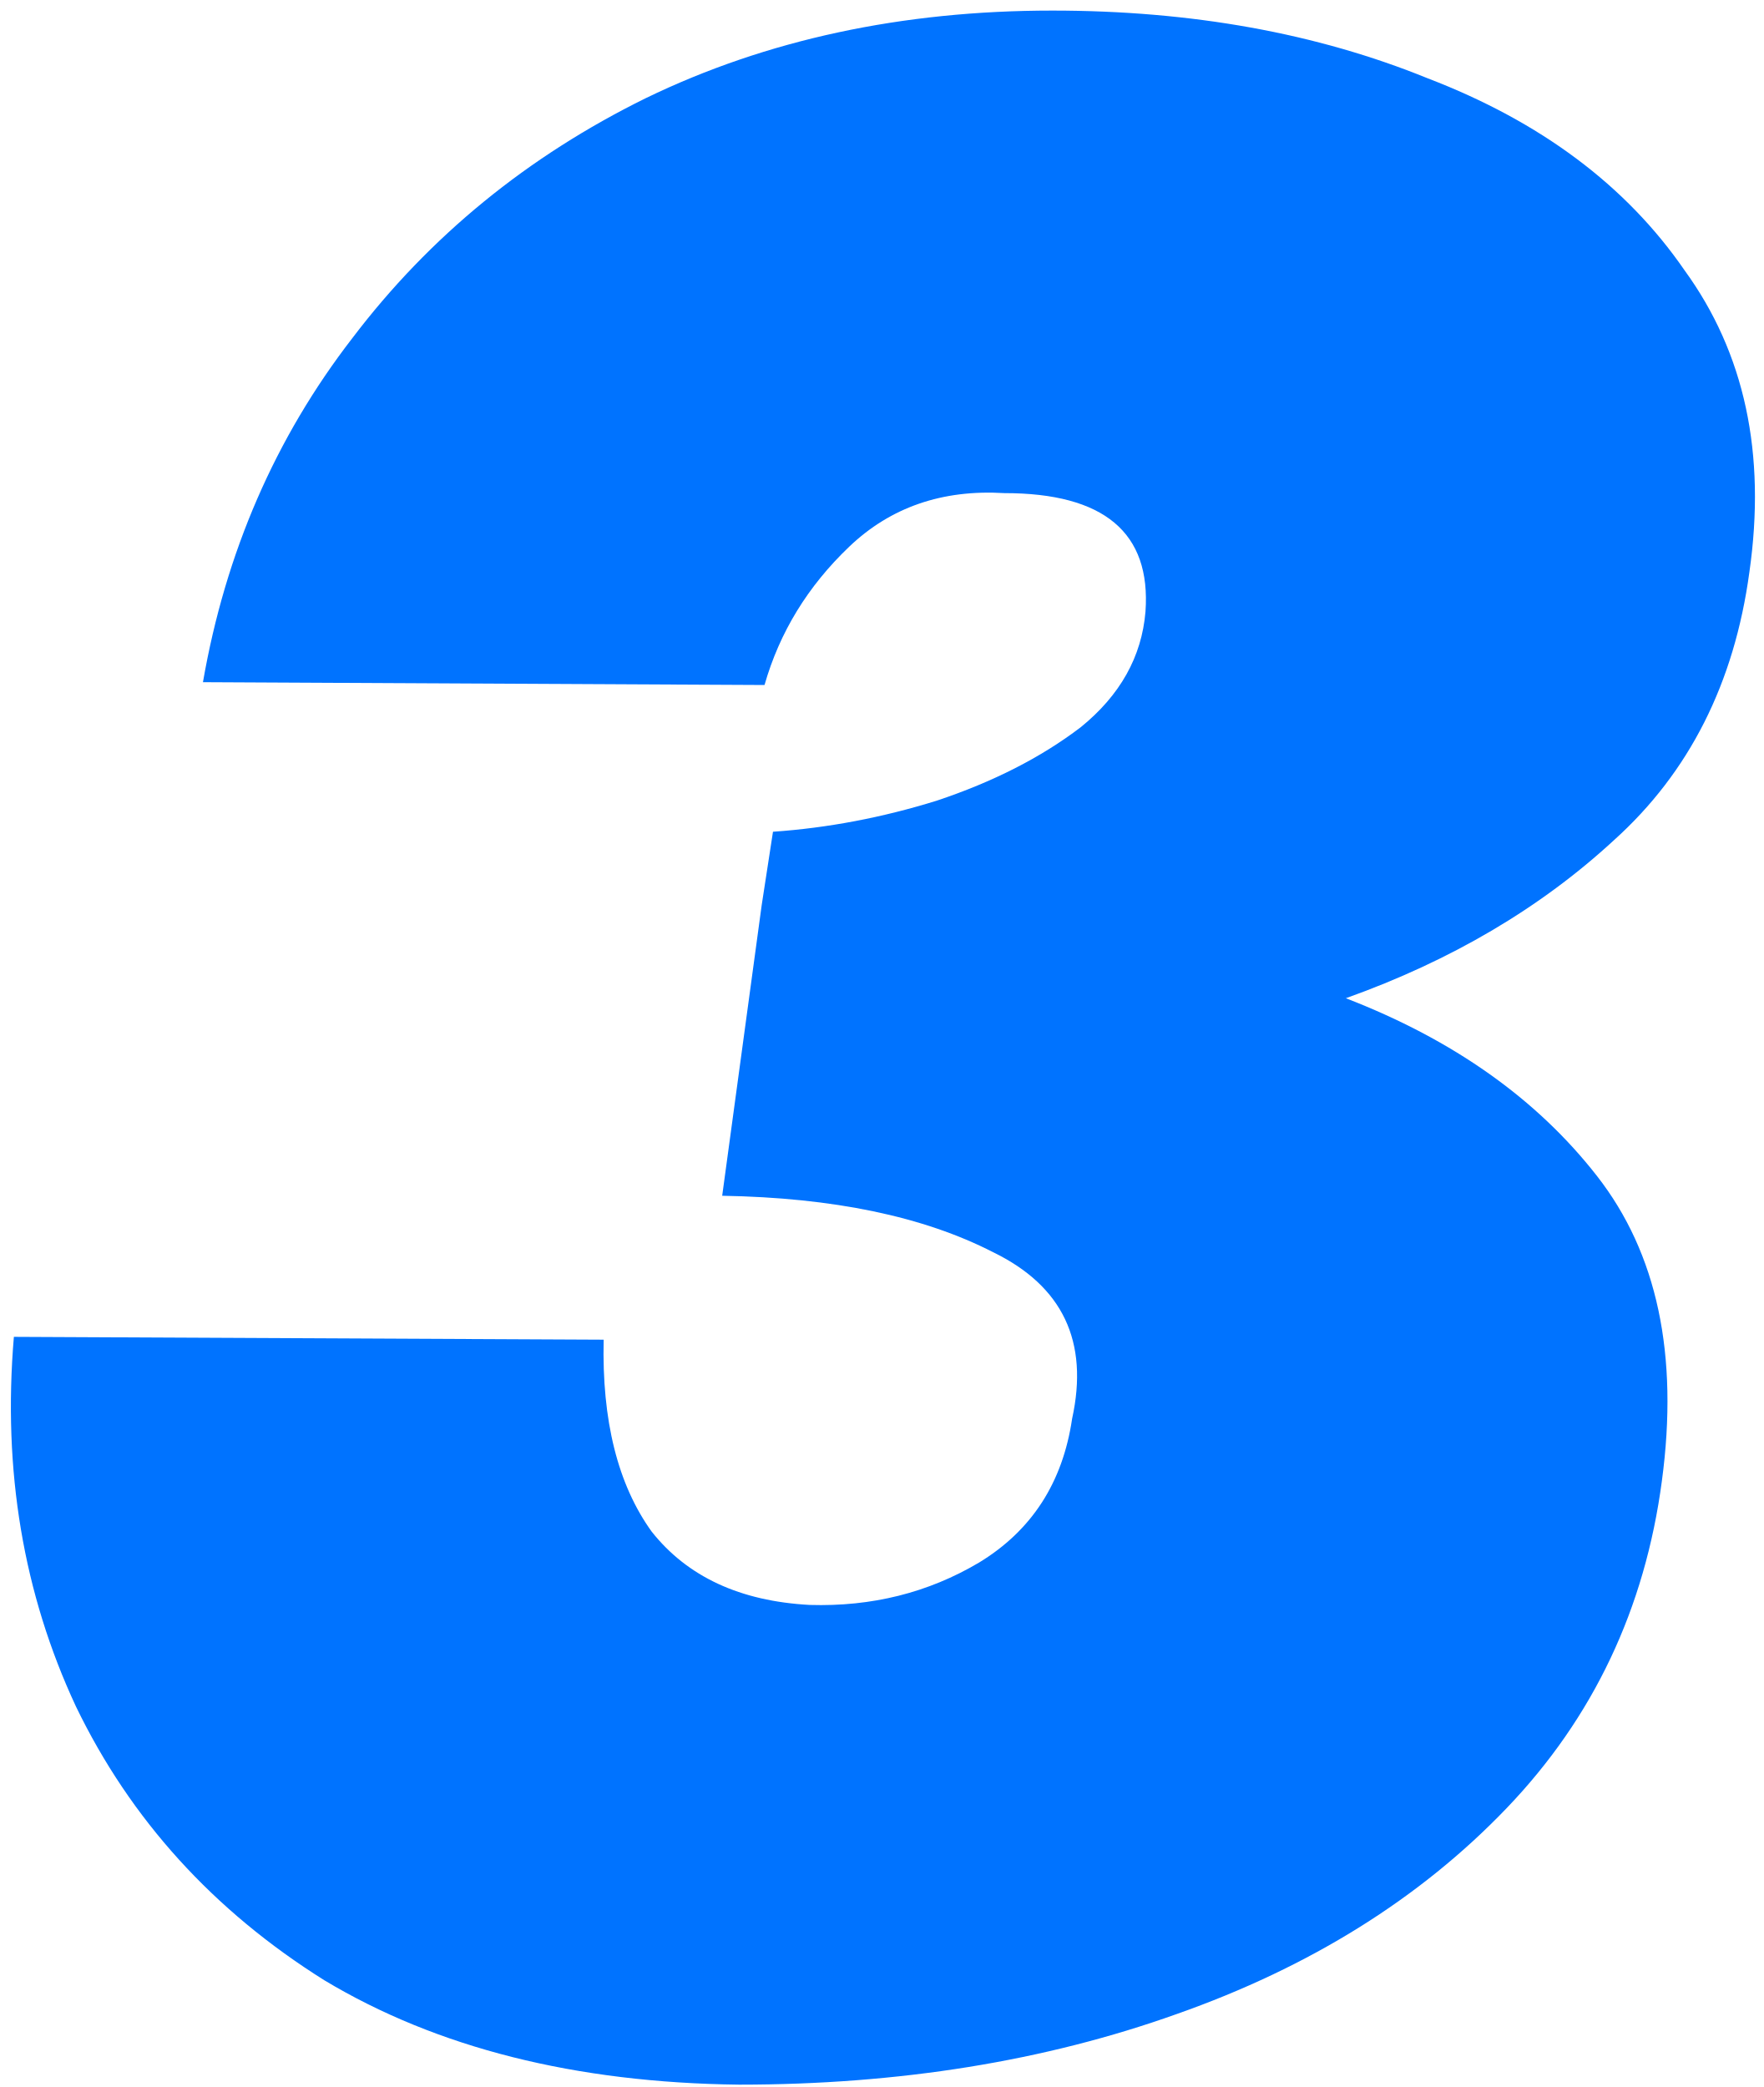
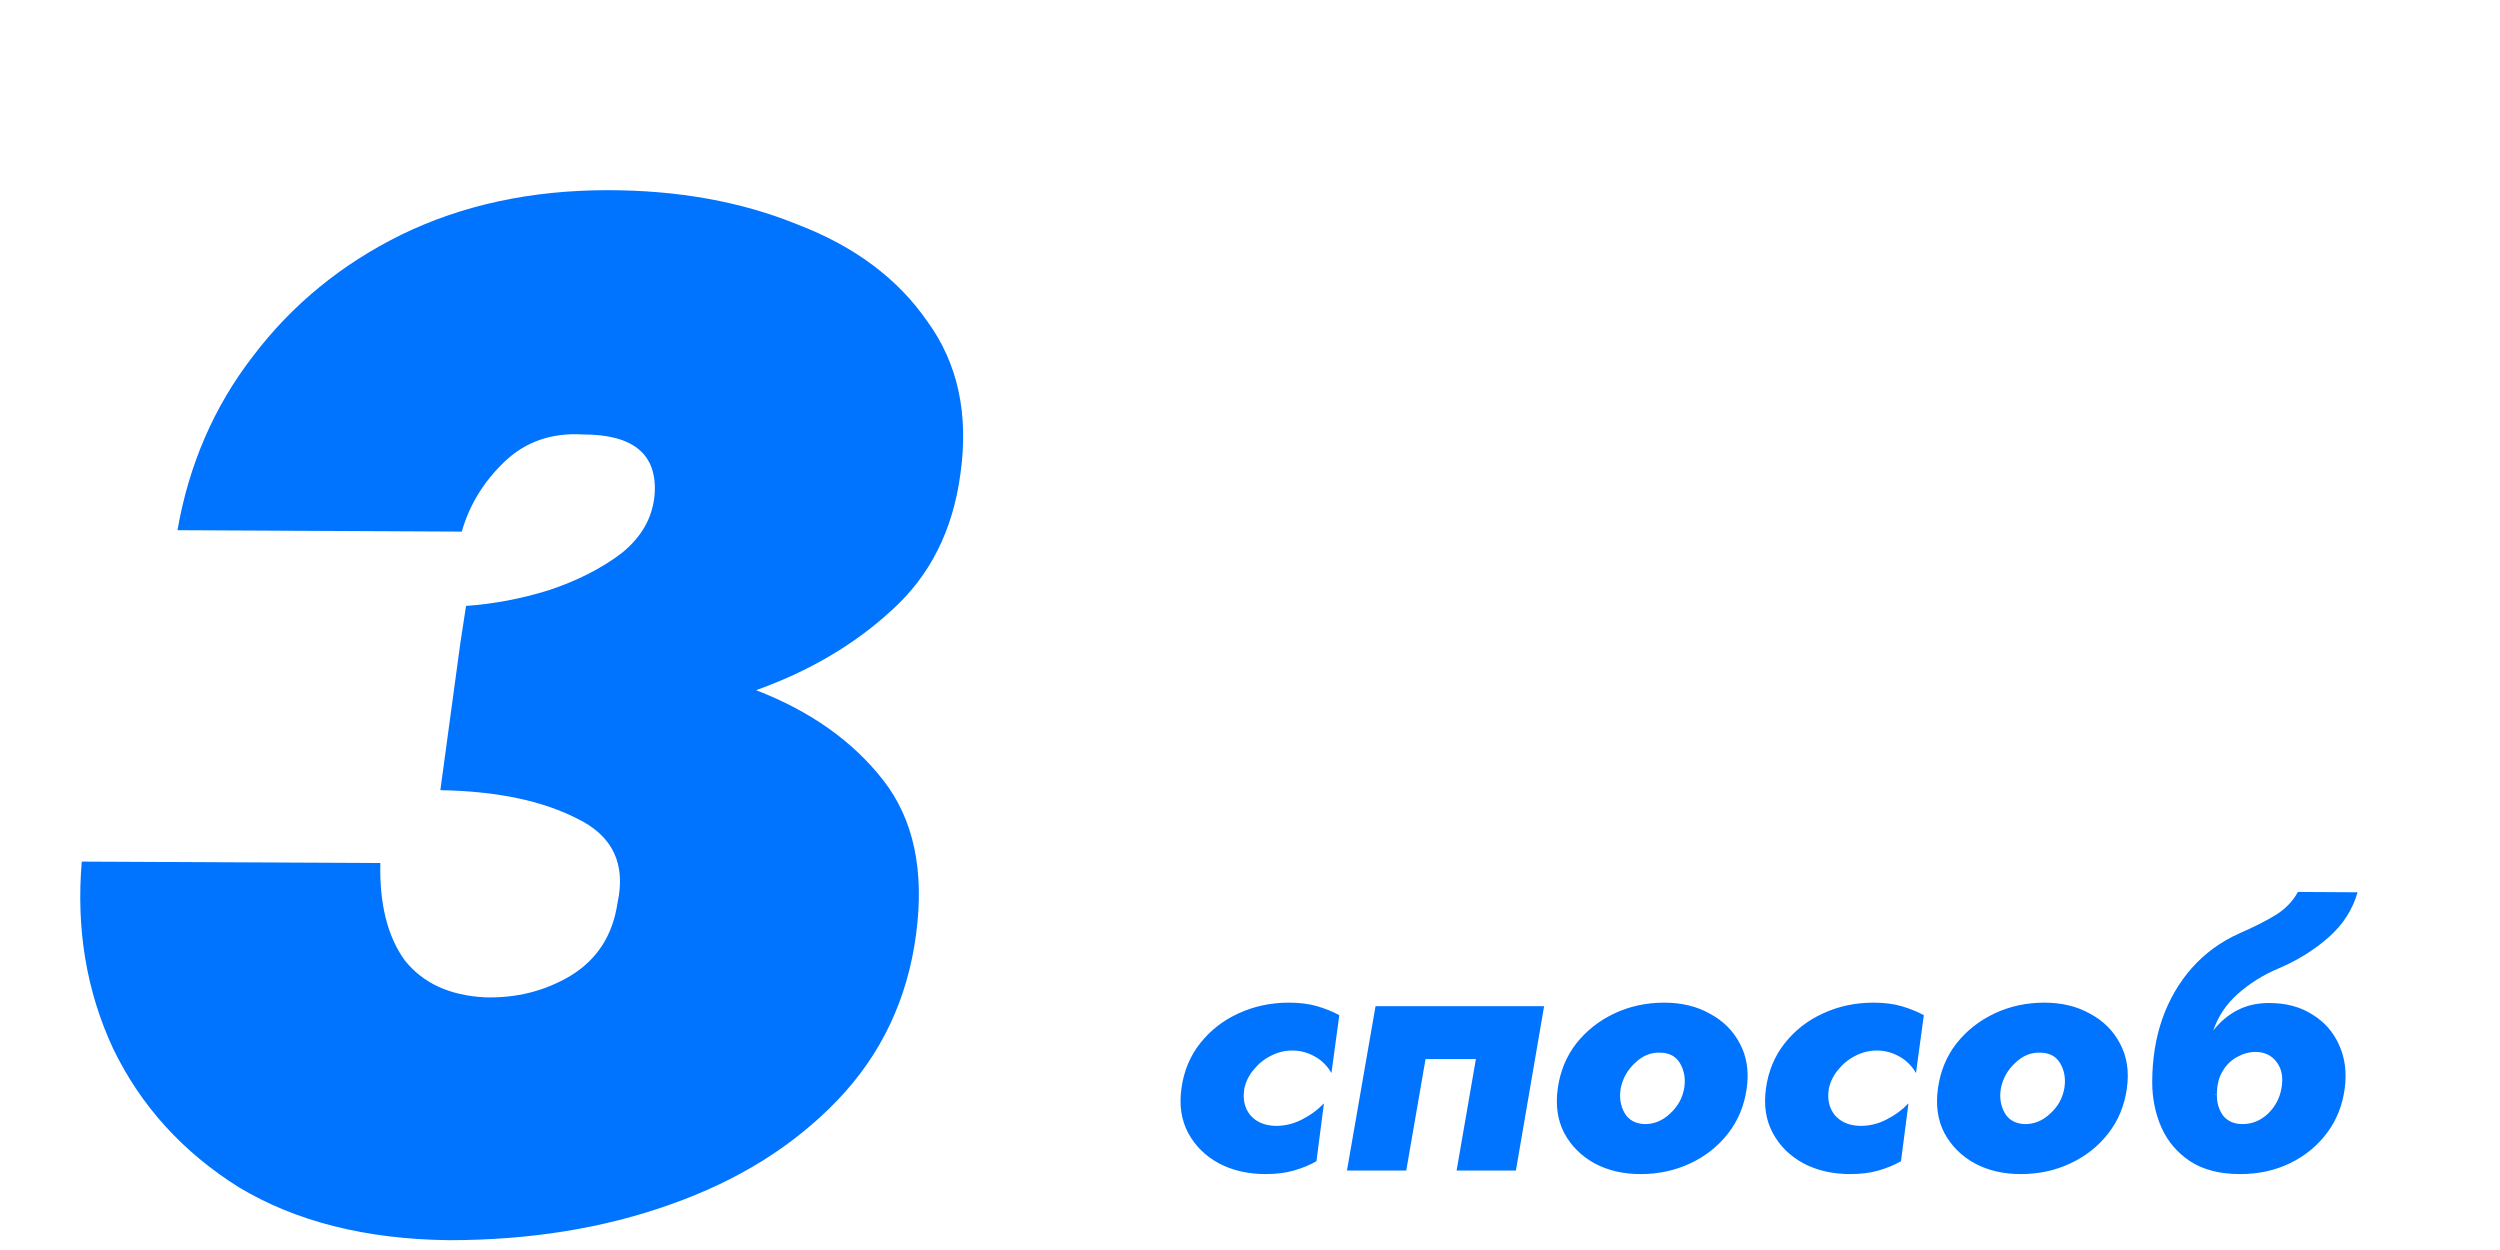
- <svg xmlns="http://www.w3.org/2000/svg" width="60" height="71" viewBox="0 0 60 71" fill="none">
-   <path d="M25.144 70.92C19.576 70.856 14.872 69.672 11.032 67.368C7.256 65 4.44 61.896 2.584 58.056C0.792 54.216 0.088 50.024 0.472 45.48L20.536 45.576C20.472 48.328 21.016 50.504 22.168 52.104C23.384 53.64 25.176 54.472 27.544 54.6C29.656 54.664 31.576 54.184 33.304 53.16C35.096 52.072 36.152 50.44 36.472 48.264C37.048 45.64 36.152 43.752 33.784 42.6C31.416 41.384 28.344 40.744 24.568 40.68L25.912 30.792L26.296 28.296C28.152 28.168 30.008 27.816 31.864 27.24C33.784 26.6 35.416 25.768 36.76 24.744C38.104 23.656 38.84 22.344 38.968 20.808C39.16 18.12 37.56 16.776 34.168 16.776C32.056 16.648 30.296 17.256 28.888 18.6C27.48 19.944 26.52 21.512 26.008 23.304L6.904 23.208C7.672 18.792 9.368 14.888 11.992 11.496C14.616 8.04 17.944 5.32 21.976 3.336C26.072 1.352 30.68 0.36 35.8 0.36C40.536 0.36 44.792 1.128 48.568 2.664C52.408 4.136 55.32 6.312 57.304 9.192C59.352 12.008 60.088 15.432 59.512 19.464C59 23.24 57.464 26.28 54.904 28.584C52.408 30.888 49.368 32.68 45.784 33.96C49.432 35.368 52.28 37.384 54.328 40.008C56.376 42.632 57.112 46.088 56.536 50.376C55.96 54.728 54.2 58.44 51.256 61.512C48.312 64.584 44.568 66.92 40.024 68.52C35.544 70.12 30.584 70.92 25.144 70.92Z" fill="#0073FF" />
+ <svg xmlns="http://www.w3.org/2000/svg" width="168" height="84" viewBox="0 0 168 84" fill="none">
+   <path d="M30.167 83.34C24.599 83.276 19.895 82.092 16.055 79.788C12.279 77.42 9.463 74.316 7.607 70.476C5.815 66.636 5.111 62.444 5.495 57.9L25.559 57.996C25.495 60.748 26.039 62.924 27.191 64.524C28.407 66.06 30.199 66.892 32.567 67.02C34.679 67.084 36.599 66.604 38.327 65.58C40.119 64.492 41.175 62.86 41.495 60.684C42.071 58.06 41.175 56.172 38.807 55.02C36.439 53.804 33.367 53.164 29.591 53.1L30.935 43.212L31.319 40.716C33.175 40.588 35.031 40.236 36.887 39.66C38.807 39.02 40.439 38.188 41.783 37.164C43.127 36.076 43.863 34.764 43.991 33.228C44.183 30.54 42.583 29.196 39.191 29.196C37.079 29.068 35.319 29.676 33.911 31.02C32.503 32.364 31.543 33.932 31.031 35.724L11.927 35.628C12.695 31.212 14.391 27.308 17.015 23.916C19.639 20.46 22.967 17.74 26.999 15.756C31.095 13.772 35.703 12.78 40.823 12.78C45.559 12.78 49.815 13.548 53.591 15.084C57.431 16.556 60.343 18.732 62.327 21.612C64.375 24.428 65.111 27.852 64.535 31.884C64.023 35.66 62.487 38.7 59.927 41.004C57.431 43.308 54.391 45.1 50.807 46.38C54.455 47.788 57.303 49.804 59.351 52.428C61.399 55.052 62.135 58.508 61.559 62.796C60.983 67.148 59.223 70.86 56.279 73.932C53.335 77.004 49.591 79.34 45.047 80.94C40.567 82.54 35.607 83.34 30.167 83.34Z" fill="#0073FF" />
+   <path d="M83.617 73.162C83.505 73.866 83.633 74.45 84.001 74.914C84.385 75.378 84.937 75.626 85.657 75.658C86.281 75.674 86.881 75.538 87.457 75.25C88.033 74.962 88.537 74.594 88.969 74.146L88.465 78.034C88.017 78.29 87.513 78.498 86.953 78.658C86.409 78.818 85.777 78.898 85.057 78.898C83.873 78.898 82.825 78.658 81.913 78.178C81.001 77.682 80.313 77.002 79.849 76.138C79.385 75.274 79.233 74.274 79.393 73.138C79.553 71.97 79.977 70.954 80.665 70.09C81.353 69.226 82.209 68.562 83.233 68.098C84.273 67.618 85.401 67.378 86.617 67.378C87.337 67.378 87.969 67.458 88.513 67.618C89.057 67.778 89.553 67.978 90.001 68.218L89.473 72.106C89.185 71.61 88.801 71.234 88.321 70.978C87.857 70.722 87.361 70.594 86.833 70.594C86.337 70.594 85.857 70.714 85.393 70.954C84.945 71.178 84.561 71.49 84.241 71.89C83.921 72.274 83.713 72.698 83.617 73.162ZM103.764 67.618L101.868 78.658H97.884L99.18 71.17H95.796L94.5 78.658H90.516L92.436 67.618H103.764ZM104.683 73.138C104.843 71.986 105.259 70.978 105.931 70.114C106.619 69.25 107.475 68.578 108.499 68.098C109.523 67.618 110.635 67.378 111.835 67.378C113.003 67.378 114.027 67.626 114.907 68.122C115.803 68.602 116.475 69.274 116.923 70.138C117.387 71.002 117.539 72.002 117.379 73.138C117.219 74.29 116.803 75.298 116.131 76.162C115.459 77.026 114.611 77.698 113.587 78.178C112.563 78.658 111.451 78.898 110.251 78.898C109.083 78.898 108.051 78.658 107.155 78.178C106.259 77.682 105.579 77.002 105.115 76.138C104.667 75.274 104.523 74.274 104.683 73.138ZM108.907 73.162C108.811 73.77 108.899 74.314 109.171 74.794C109.443 75.258 109.883 75.506 110.491 75.538C111.131 75.554 111.707 75.322 112.219 74.842C112.747 74.362 113.067 73.786 113.179 73.114C113.275 72.506 113.187 71.962 112.915 71.482C112.643 71.002 112.203 70.754 111.595 70.738C110.955 70.706 110.379 70.938 109.867 71.434C109.355 71.914 109.035 72.49 108.907 73.162ZM122.898 73.162C122.786 73.866 122.914 74.45 123.282 74.914C123.666 75.378 124.218 75.626 124.938 75.658C125.562 75.674 126.162 75.538 126.738 75.25C127.314 74.962 127.818 74.594 128.25 74.146L127.746 78.034C127.298 78.29 126.794 78.498 126.234 78.658C125.69 78.818 125.058 78.898 124.338 78.898C123.154 78.898 122.106 78.658 121.194 78.178C120.282 77.682 119.594 77.002 119.13 76.138C118.666 75.274 118.514 74.274 118.674 73.138C118.834 71.97 119.258 70.954 119.946 70.09C120.634 69.226 121.49 68.562 122.514 68.098C123.554 67.618 124.682 67.378 125.898 67.378C126.618 67.378 127.25 67.458 127.794 67.618C128.338 67.778 128.834 67.978 129.282 68.218L128.754 72.106C128.466 71.61 128.082 71.234 127.602 70.978C127.138 70.722 126.642 70.594 126.114 70.594C125.618 70.594 125.138 70.714 124.674 70.954C124.226 71.178 123.842 71.49 123.522 71.89C123.202 72.274 122.994 72.698 122.898 73.162ZM130.23 73.138C130.39 71.986 130.806 70.978 131.478 70.114C132.166 69.25 133.022 68.578 134.046 68.098C135.07 67.618 136.182 67.378 137.382 67.378C138.55 67.378 139.574 67.626 140.454 68.122C141.35 68.602 142.022 69.274 142.47 70.138C142.934 71.002 143.086 72.002 142.926 73.138C142.766 74.29 142.35 75.298 141.678 76.162C141.006 77.026 140.158 77.698 139.134 78.178C138.11 78.658 136.998 78.898 135.798 78.898C134.63 78.898 133.598 78.658 132.702 78.178C131.806 77.682 131.126 77.002 130.662 76.138C130.214 75.274 130.07 74.274 130.23 73.138ZM134.454 73.162C134.358 73.77 134.446 74.314 134.718 74.794C134.99 75.258 135.43 75.506 136.038 75.538C136.678 75.554 137.254 75.322 137.766 74.842C138.294 74.362 138.614 73.786 138.726 73.114C138.822 72.506 138.734 71.962 138.462 71.482C138.19 71.002 137.75 70.754 137.142 70.738C136.502 70.706 135.926 70.938 135.414 71.434C134.902 71.914 134.582 72.49 134.454 73.162ZM144.629 72.73C144.629 71.194 144.853 69.778 145.301 68.482C145.765 67.17 146.429 66.026 147.293 65.05C148.173 64.058 149.237 63.282 150.485 62.722C151.445 62.306 152.253 61.898 152.909 61.498C153.565 61.098 154.069 60.578 154.421 59.938L158.429 59.962C158.093 61.13 157.445 62.138 156.485 62.986C155.525 63.834 154.405 64.53 153.125 65.074C152.069 65.522 151.149 66.098 150.365 66.802C149.597 67.49 149.053 68.306 148.733 69.25C149.181 68.674 149.709 68.226 150.317 67.906C150.941 67.57 151.661 67.402 152.477 67.402C153.613 67.402 154.581 67.658 155.381 68.17C156.197 68.666 156.797 69.346 157.181 70.21C157.581 71.074 157.709 72.05 157.565 73.138C157.421 74.258 157.029 75.25 156.389 76.114C155.749 76.978 154.925 77.658 153.917 78.154C152.909 78.65 151.781 78.898 150.533 78.898C149.173 78.898 148.053 78.61 147.173 78.034C146.309 77.458 145.669 76.706 145.253 75.778C144.837 74.834 144.629 73.818 144.629 72.73ZM148.973 73.594C148.973 74.138 149.117 74.602 149.405 74.986C149.709 75.354 150.141 75.538 150.701 75.538C151.341 75.538 151.909 75.306 152.405 74.842C152.901 74.362 153.205 73.786 153.317 73.114C153.445 72.394 153.333 71.81 152.981 71.362C152.645 70.914 152.173 70.69 151.565 70.69C151.149 70.69 150.741 70.802 150.341 71.026C149.941 71.234 149.613 71.554 149.357 71.986C149.101 72.402 148.973 72.938 148.973 73.594L148.853 73.546V73.57L148.973 73.594Z" fill="#0073FF" />
</svg>
